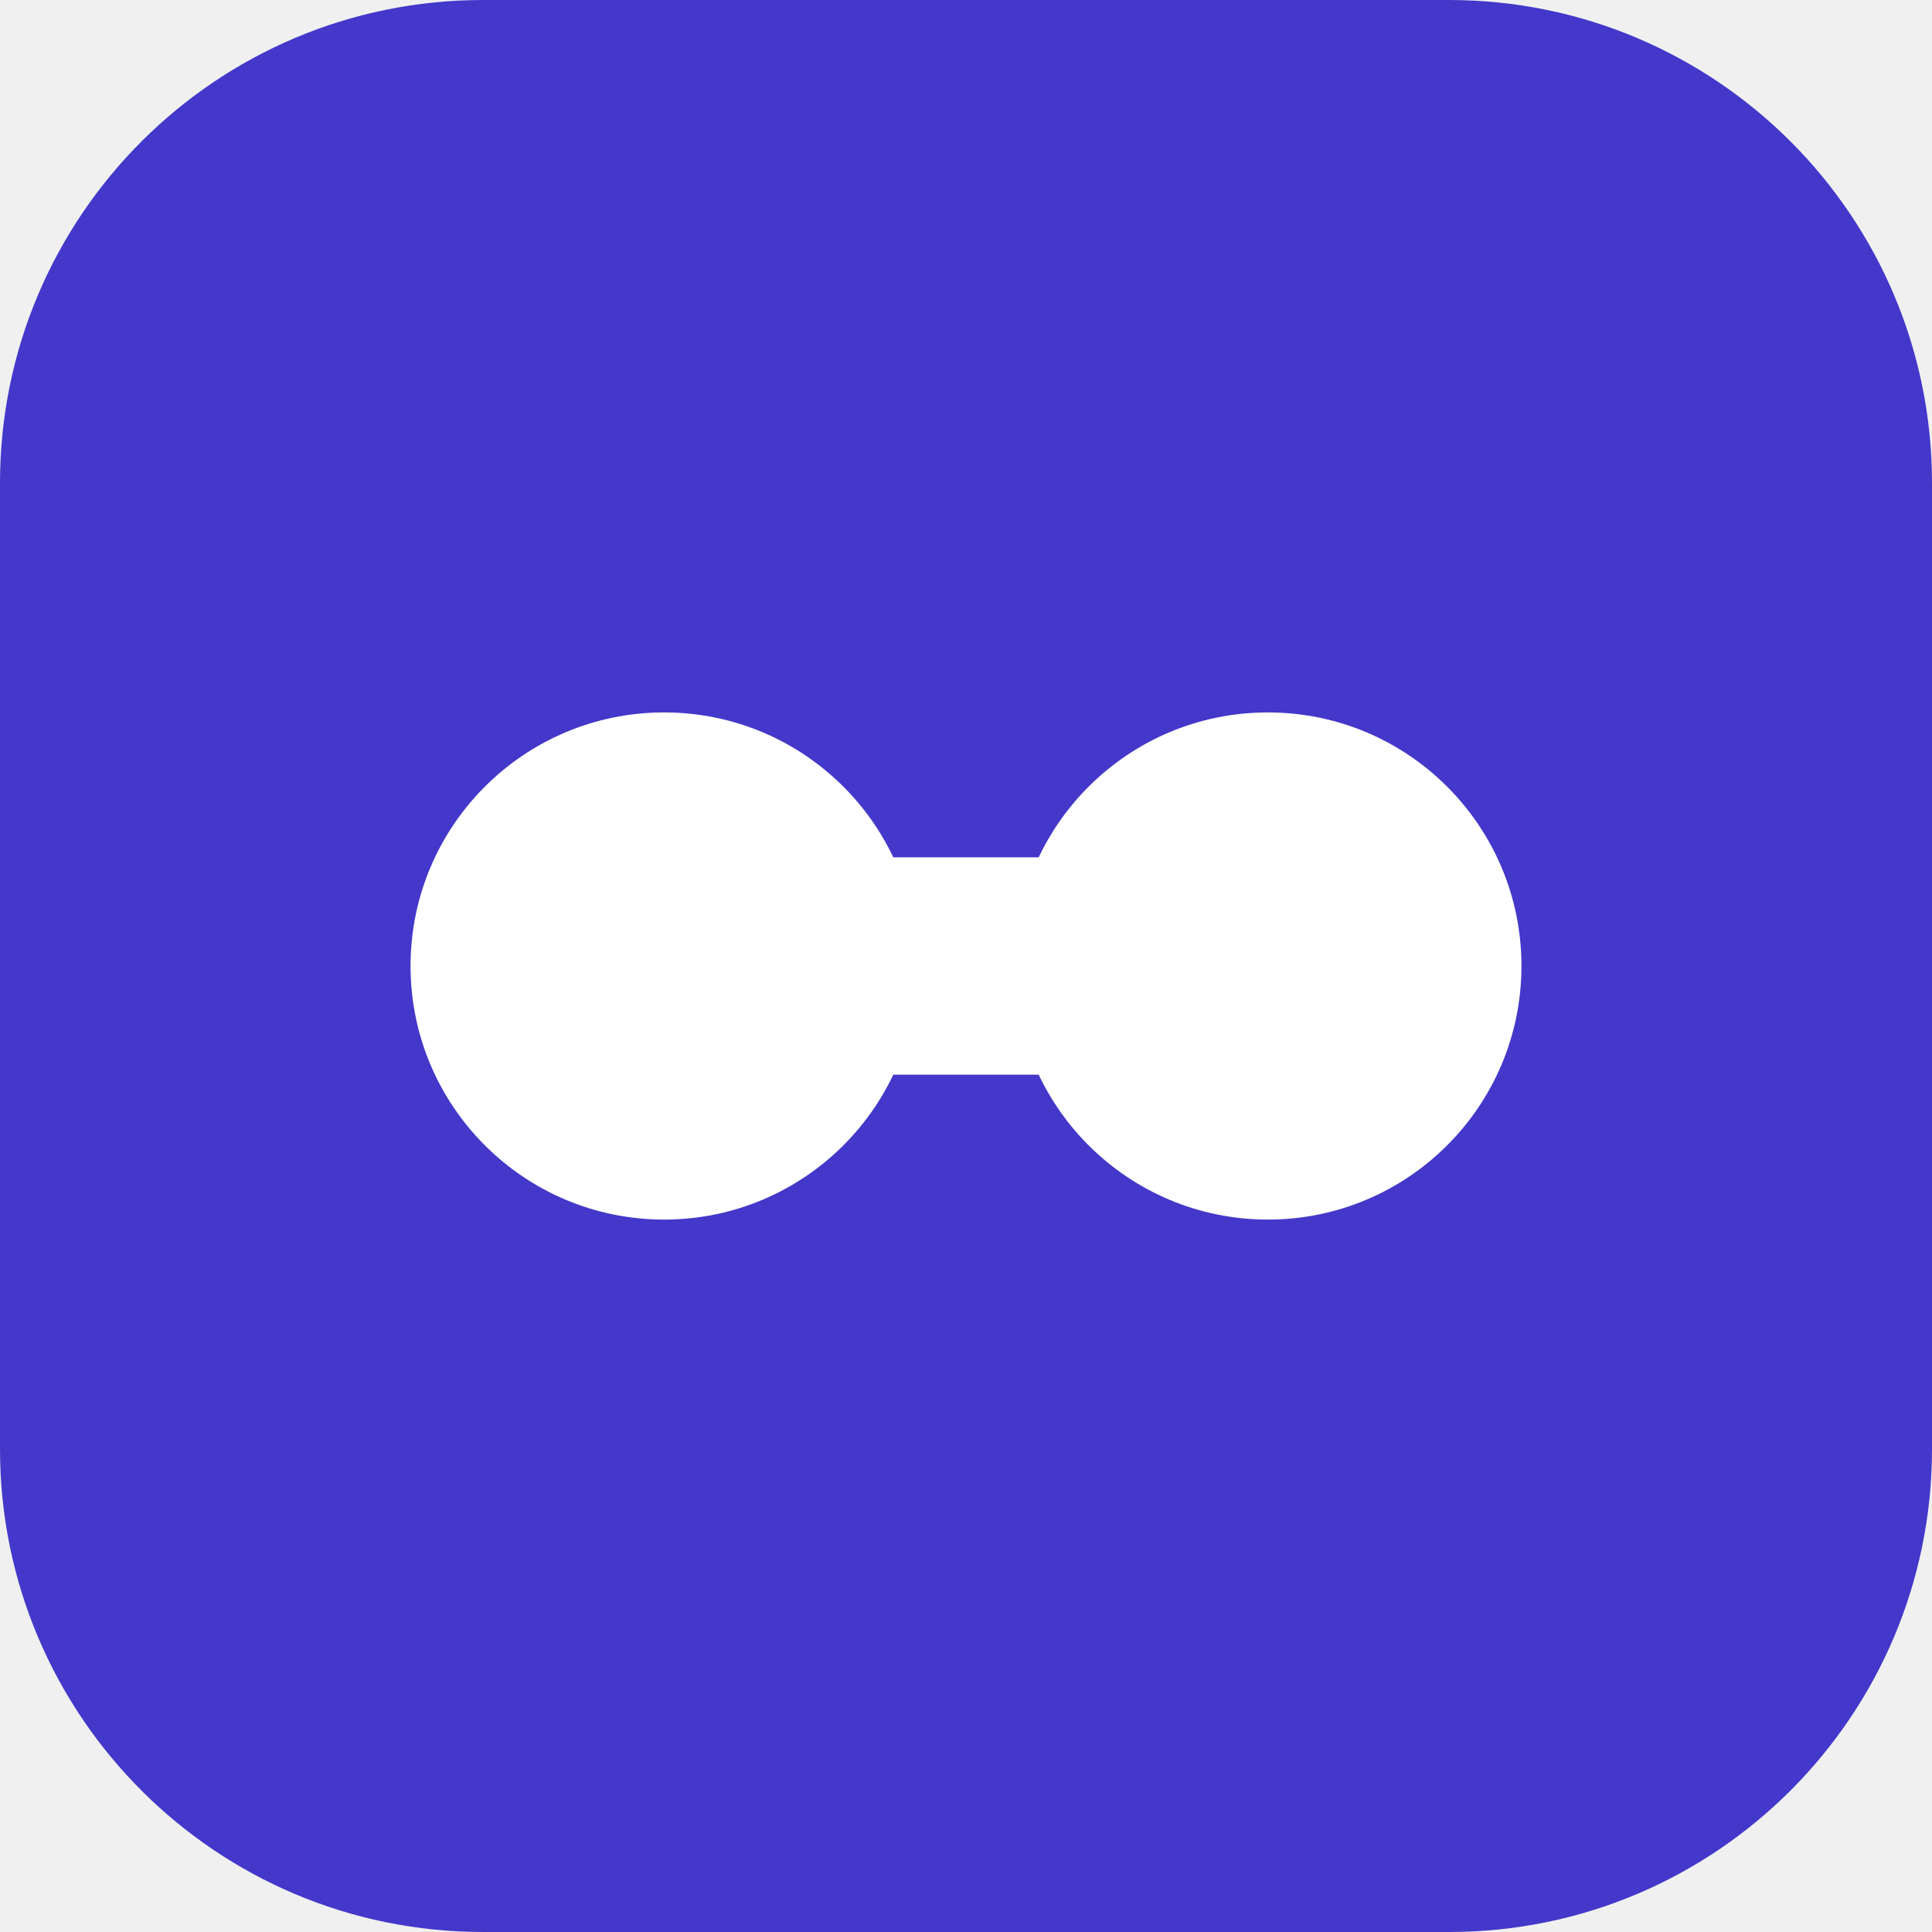
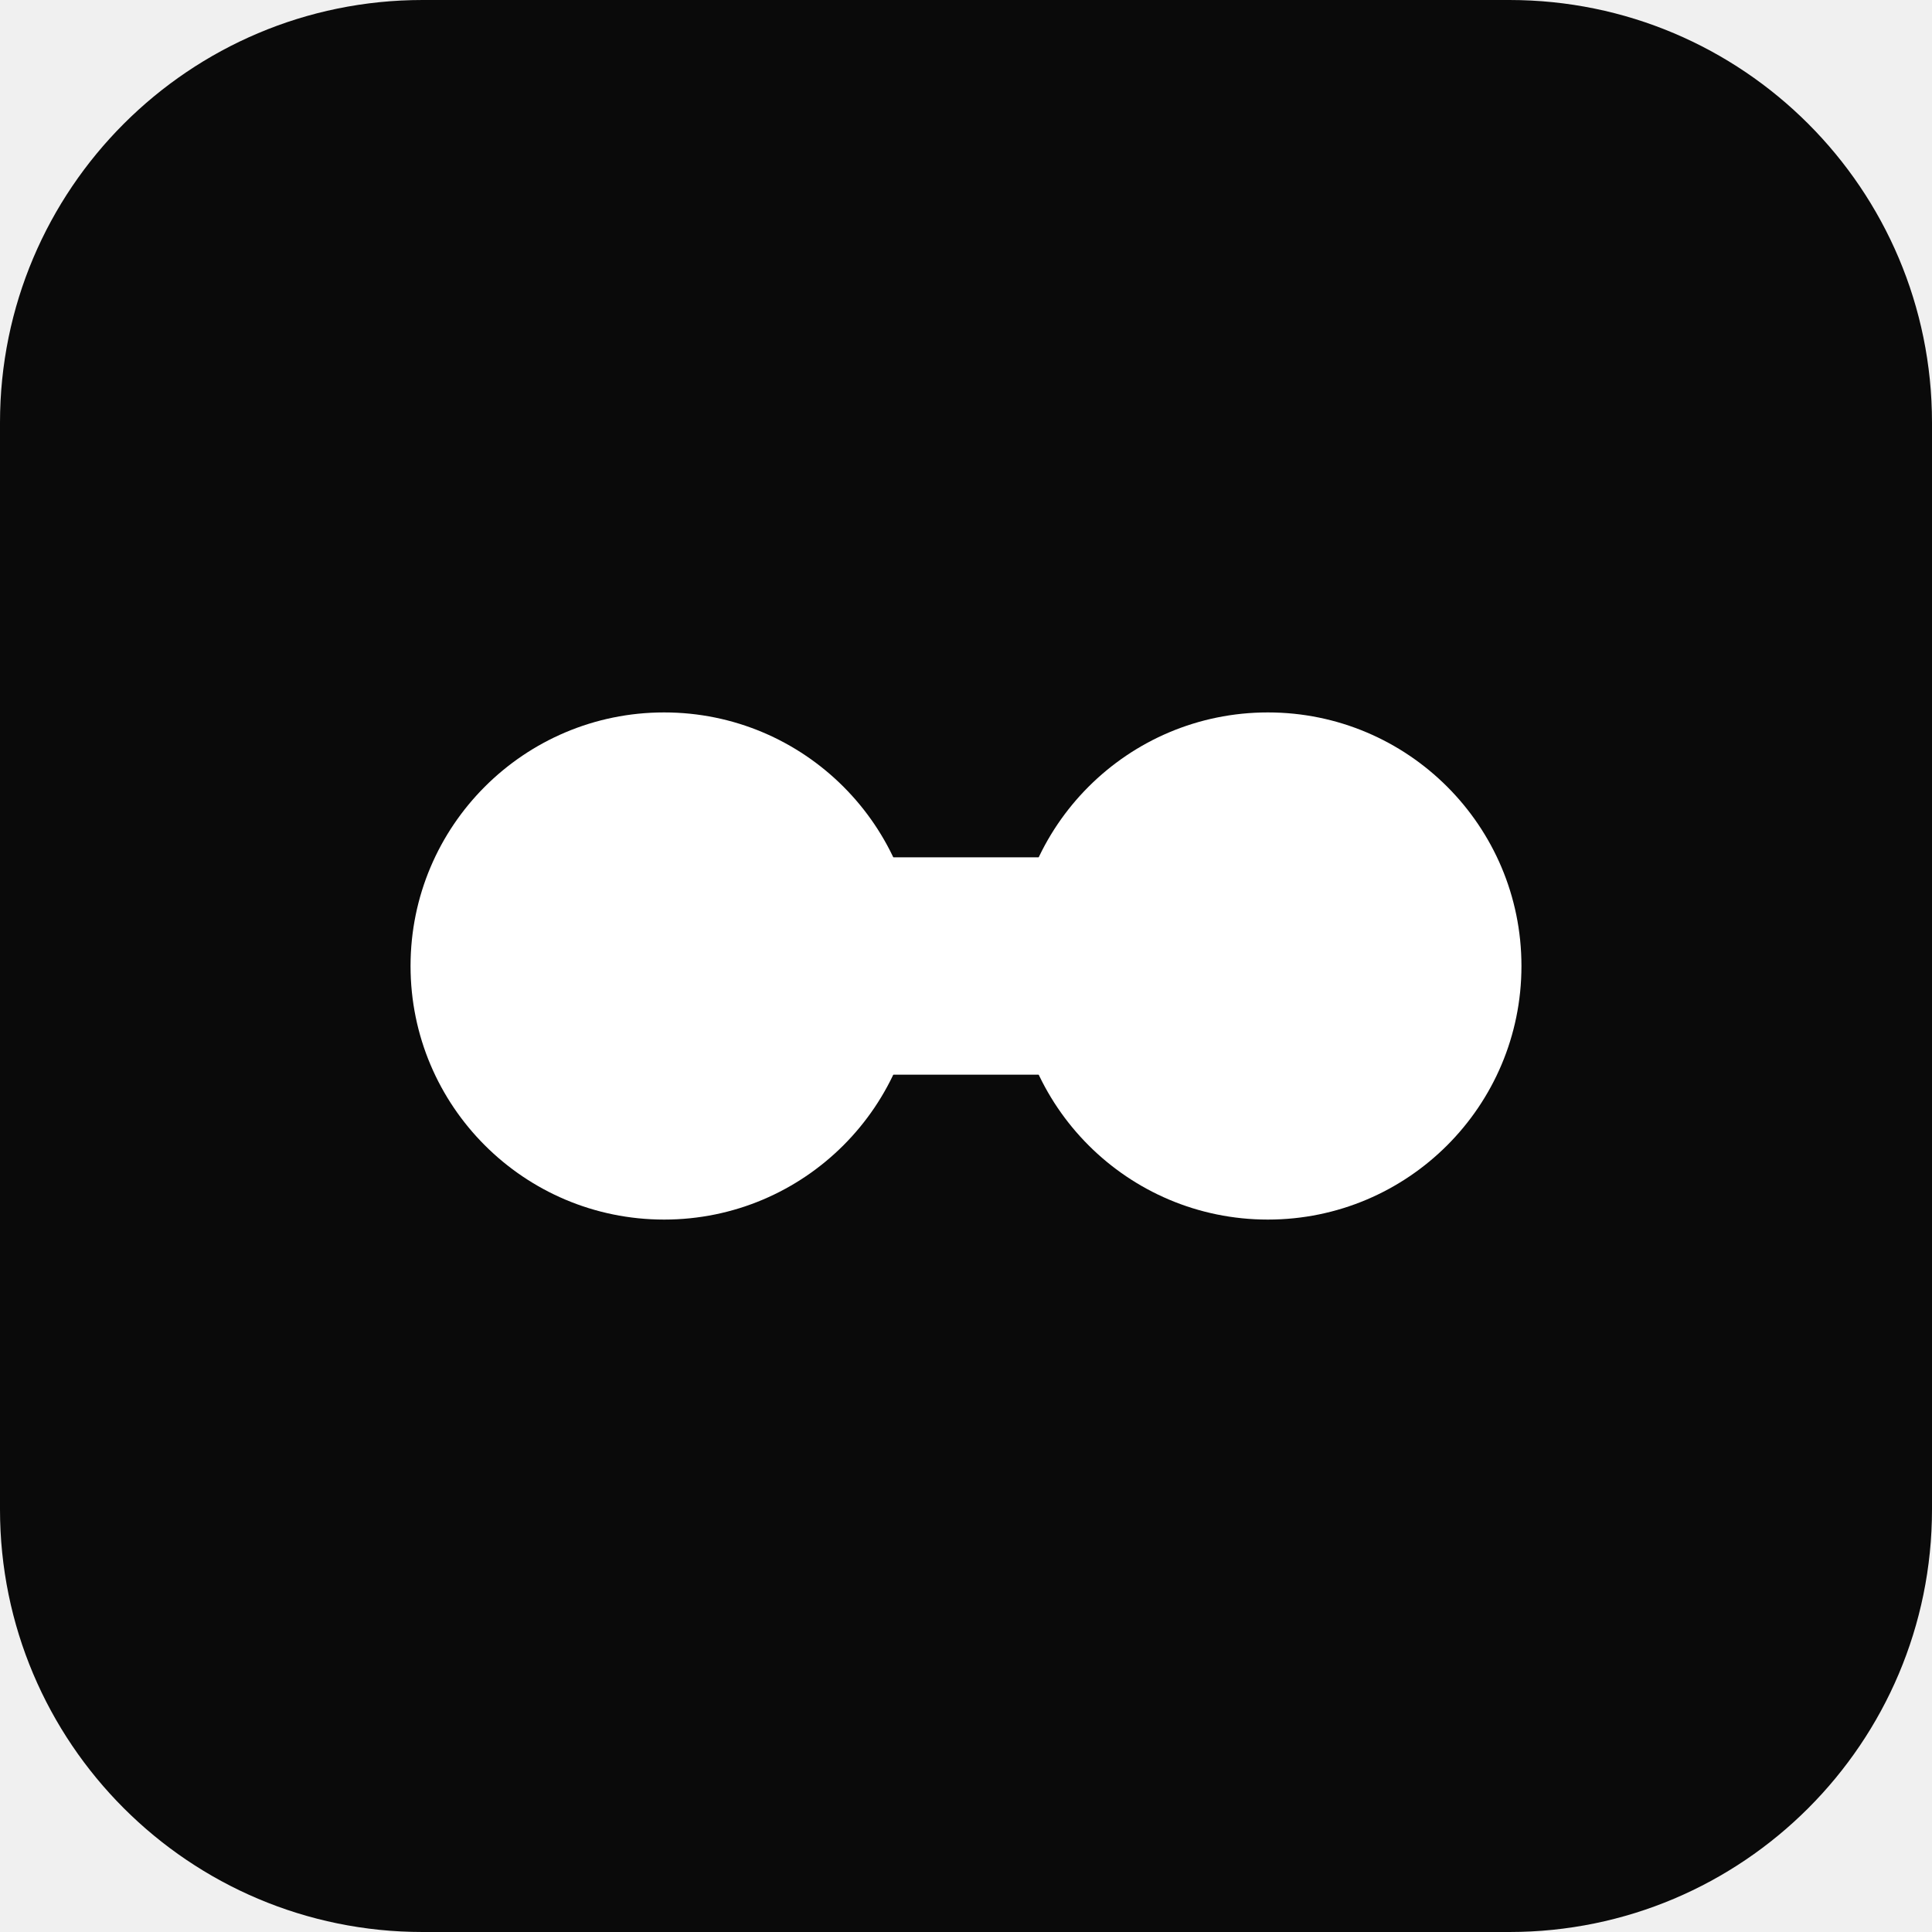
<svg xmlns="http://www.w3.org/2000/svg" viewBox="0 0 32 32">
-   <rect width="32" height="32" rx="8" fill="#4338ca" />
+   <rect width="32" height="32" rx="7" fill="#0a0a0a" />
  <circle cx="11" cy="16" r="4.2" fill="#ffffff" />
  <circle cx="21" cy="16" r="4.2" fill="#ffffff" />
  <rect x="11" y="14.2" width="10" height="3.6" fill="#ffffff" />
</svg>
